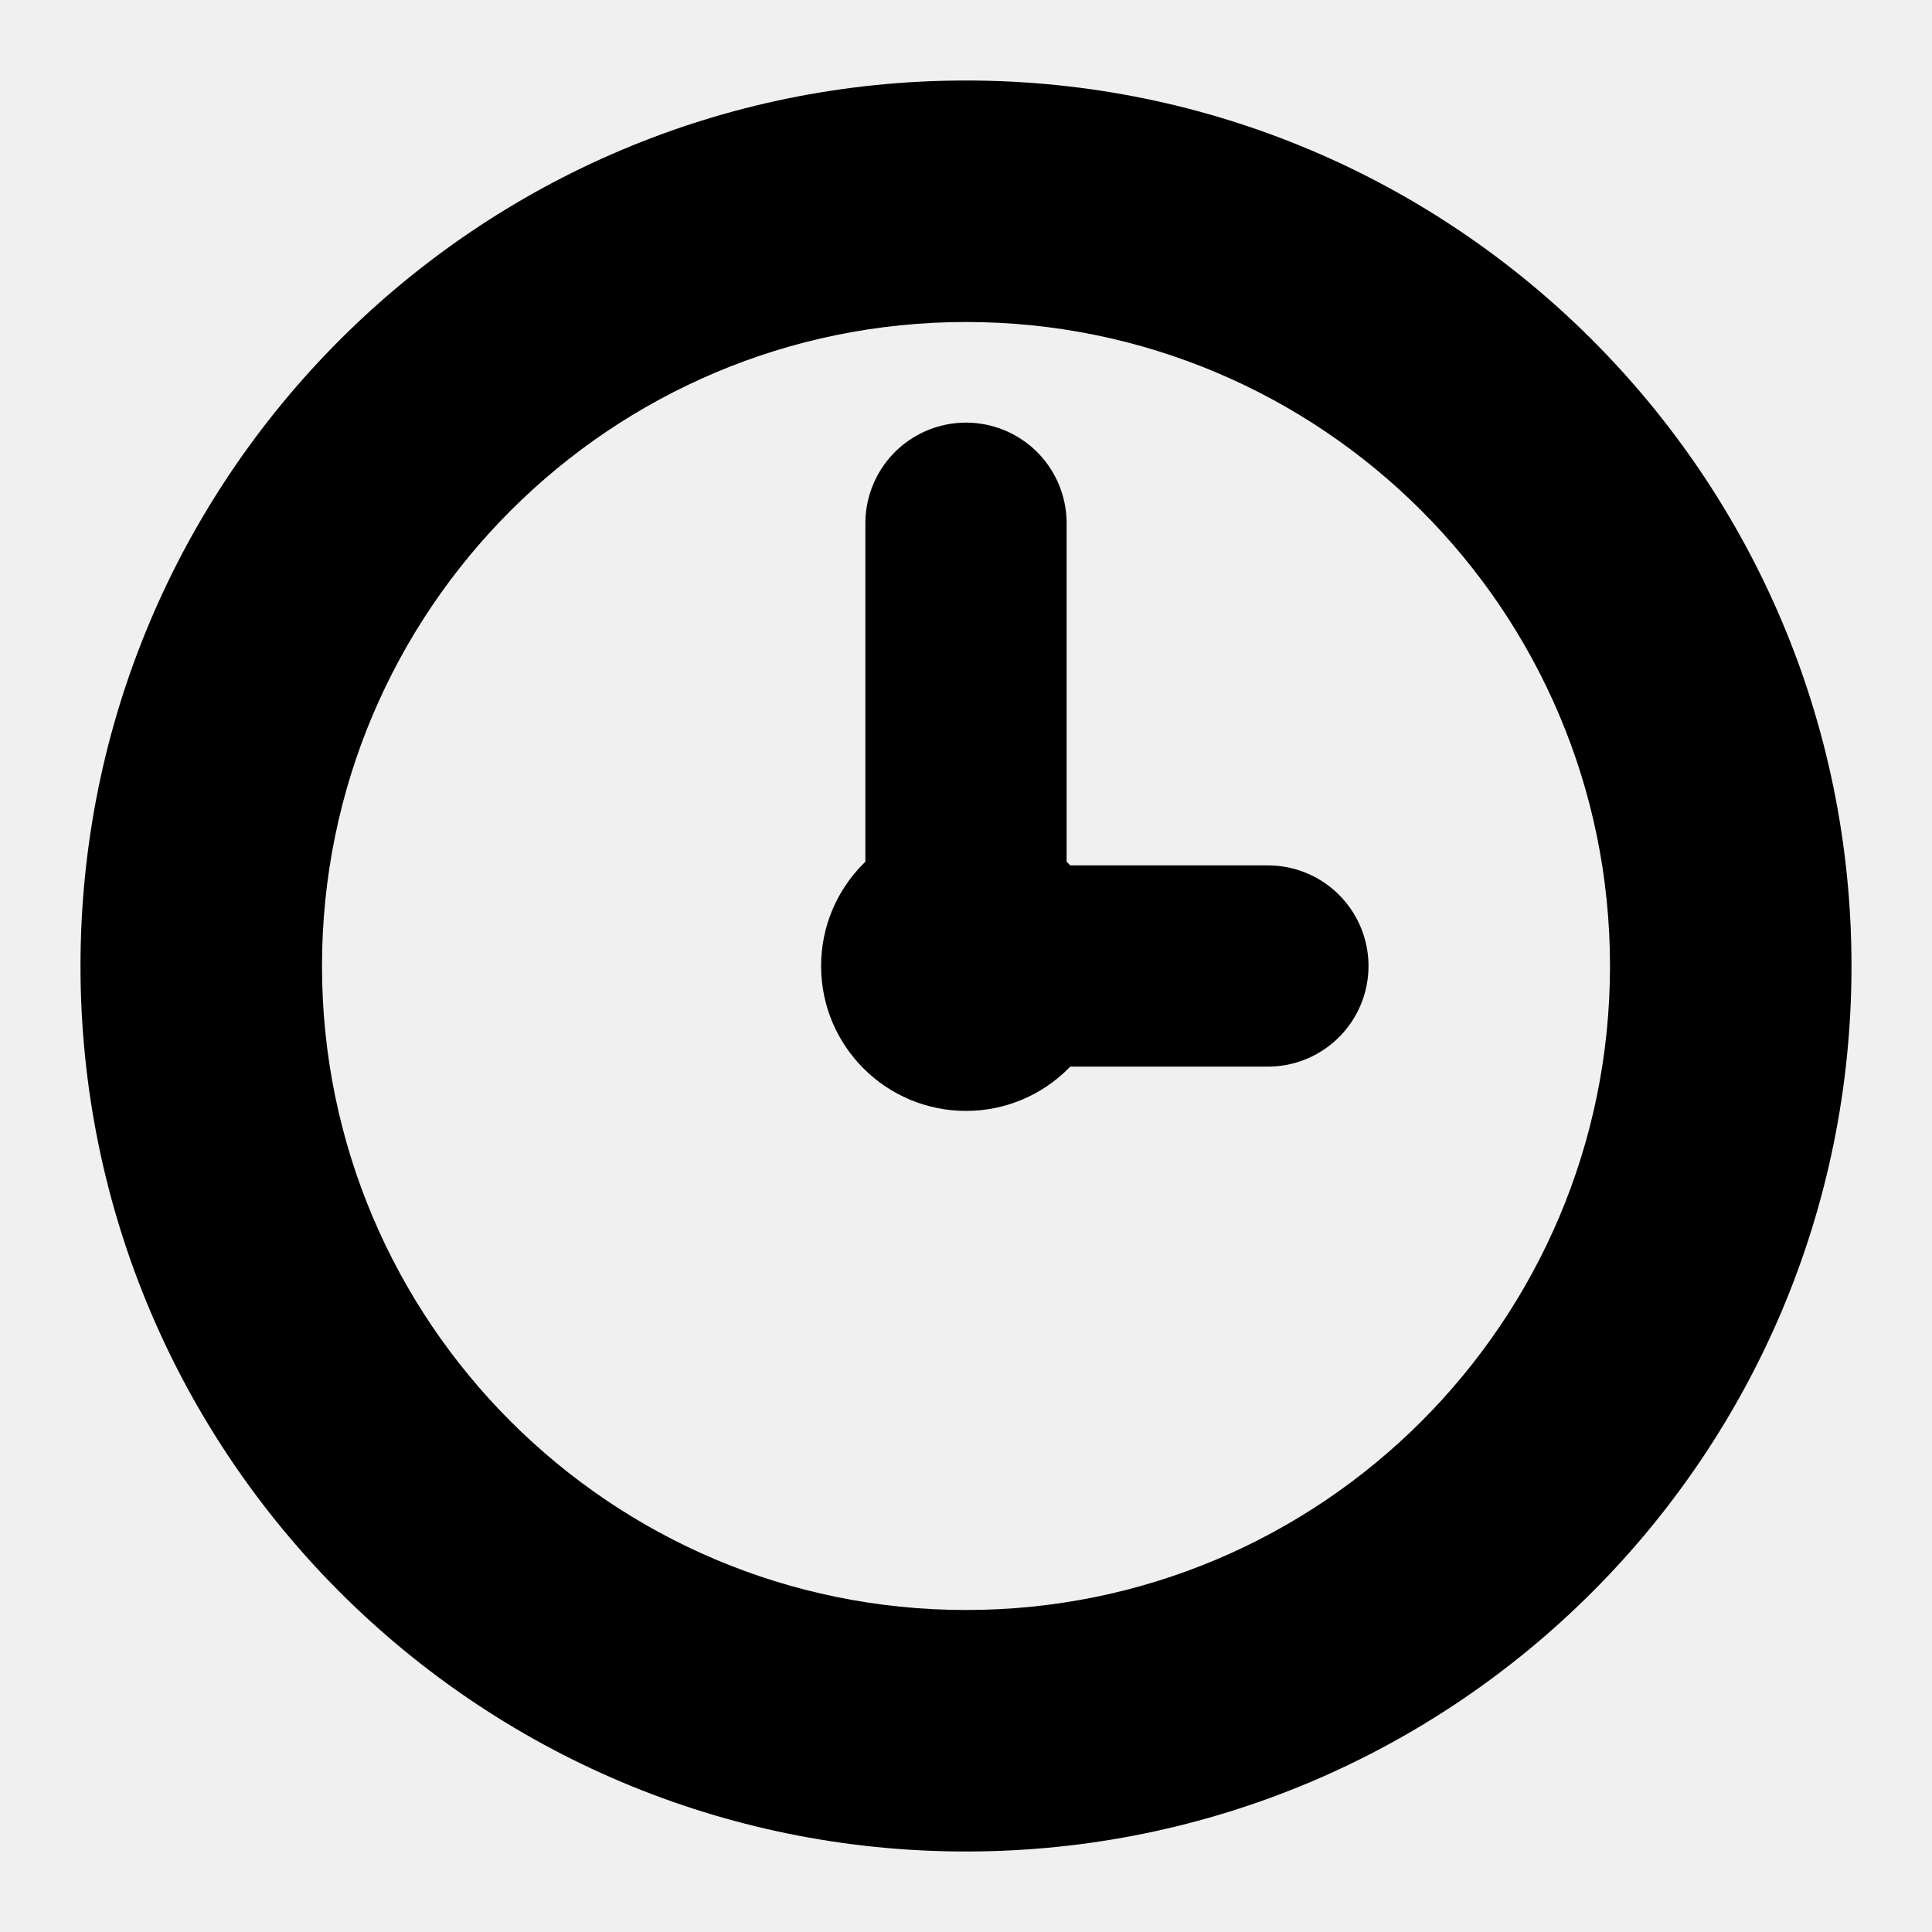
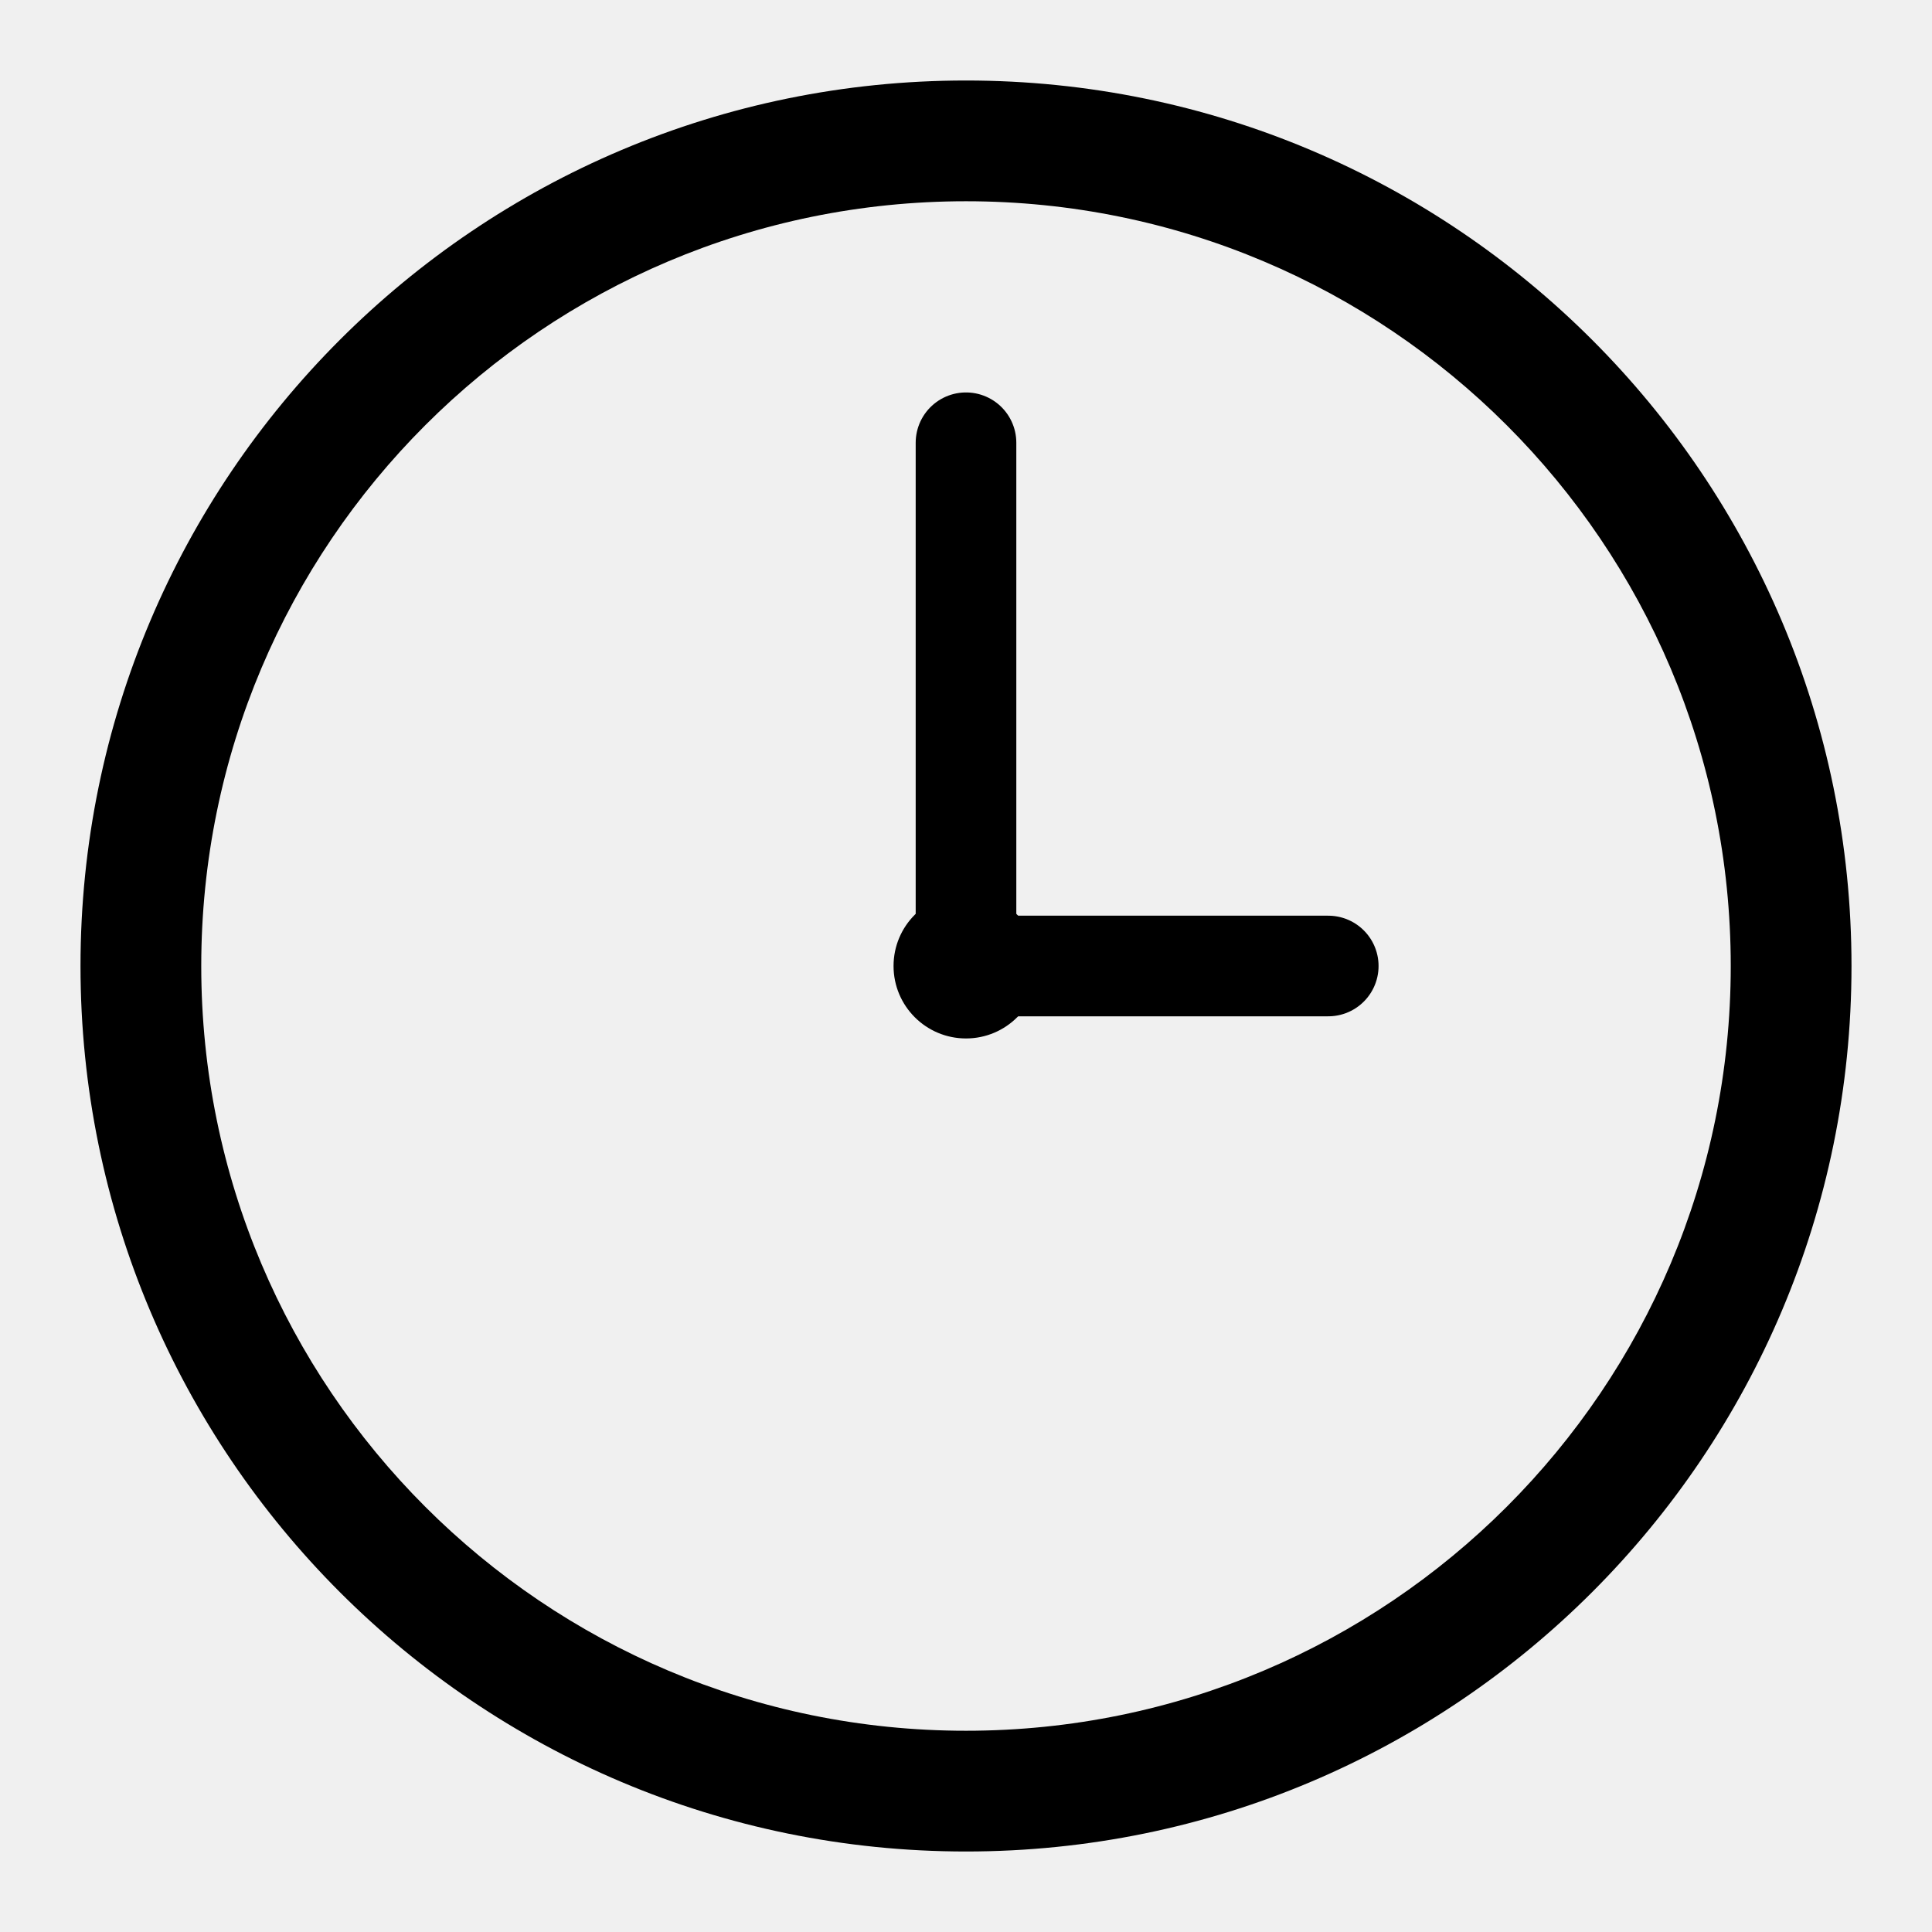
<svg xmlns="http://www.w3.org/2000/svg" viewBox="0 0 48 48">
  <mask id="timeTrackStartClockCutout" maskUnits="userSpaceOnUse">
    <rect x="0" y="0" width="48" height="48" fill="#fff" />
-     <circle cx="24" cy="24" r="16" fill="#000" />
-     <line x1="24" y1="24" x2="24" y2="13" stroke="#fff" stroke-width="5" stroke-linecap="round" />
-     <line x1="24" y1="24" x2="31.5" y2="24" stroke="#fff" stroke-width="5" stroke-linecap="round" />
-     <circle cx="24" cy="24" r="3.6" fill="#fff" />
+     <circle cx="24" cy="24" r="19" fill="#000" />
+     <line x1="24" y1="24" x2="24" y2="11" stroke="#fff" stroke-width="2.5" stroke-linecap="round" />
+     <line x1="24" y1="24" x2="33" y2="24" stroke="#fff" stroke-width="2.5" stroke-linecap="round" />
+     <circle cx="24" cy="24" r="1.8" fill="#fff" />
  </mask>
  <circle cx="24" cy="24" r="22" fill="currentColor" mask="url(#timeTrackStartClockCutout)" />
</svg>
